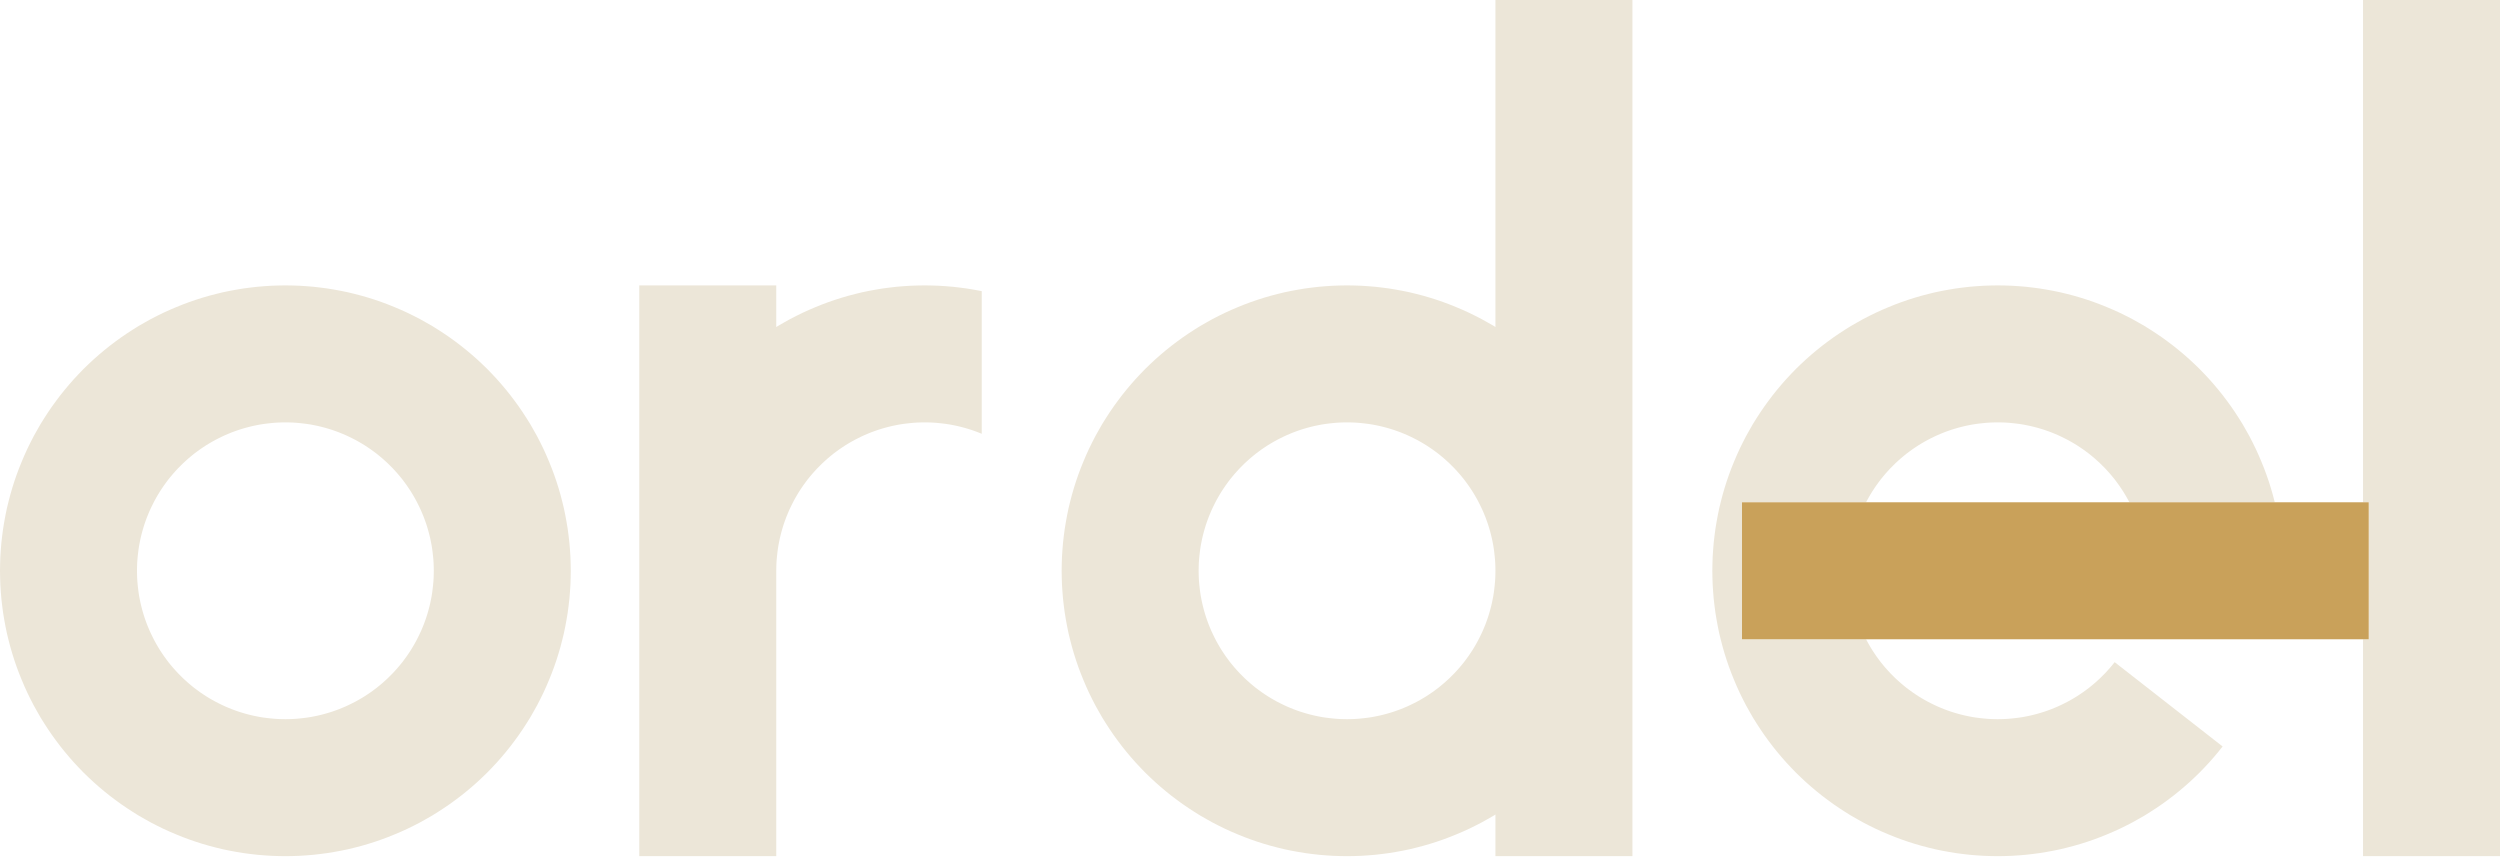
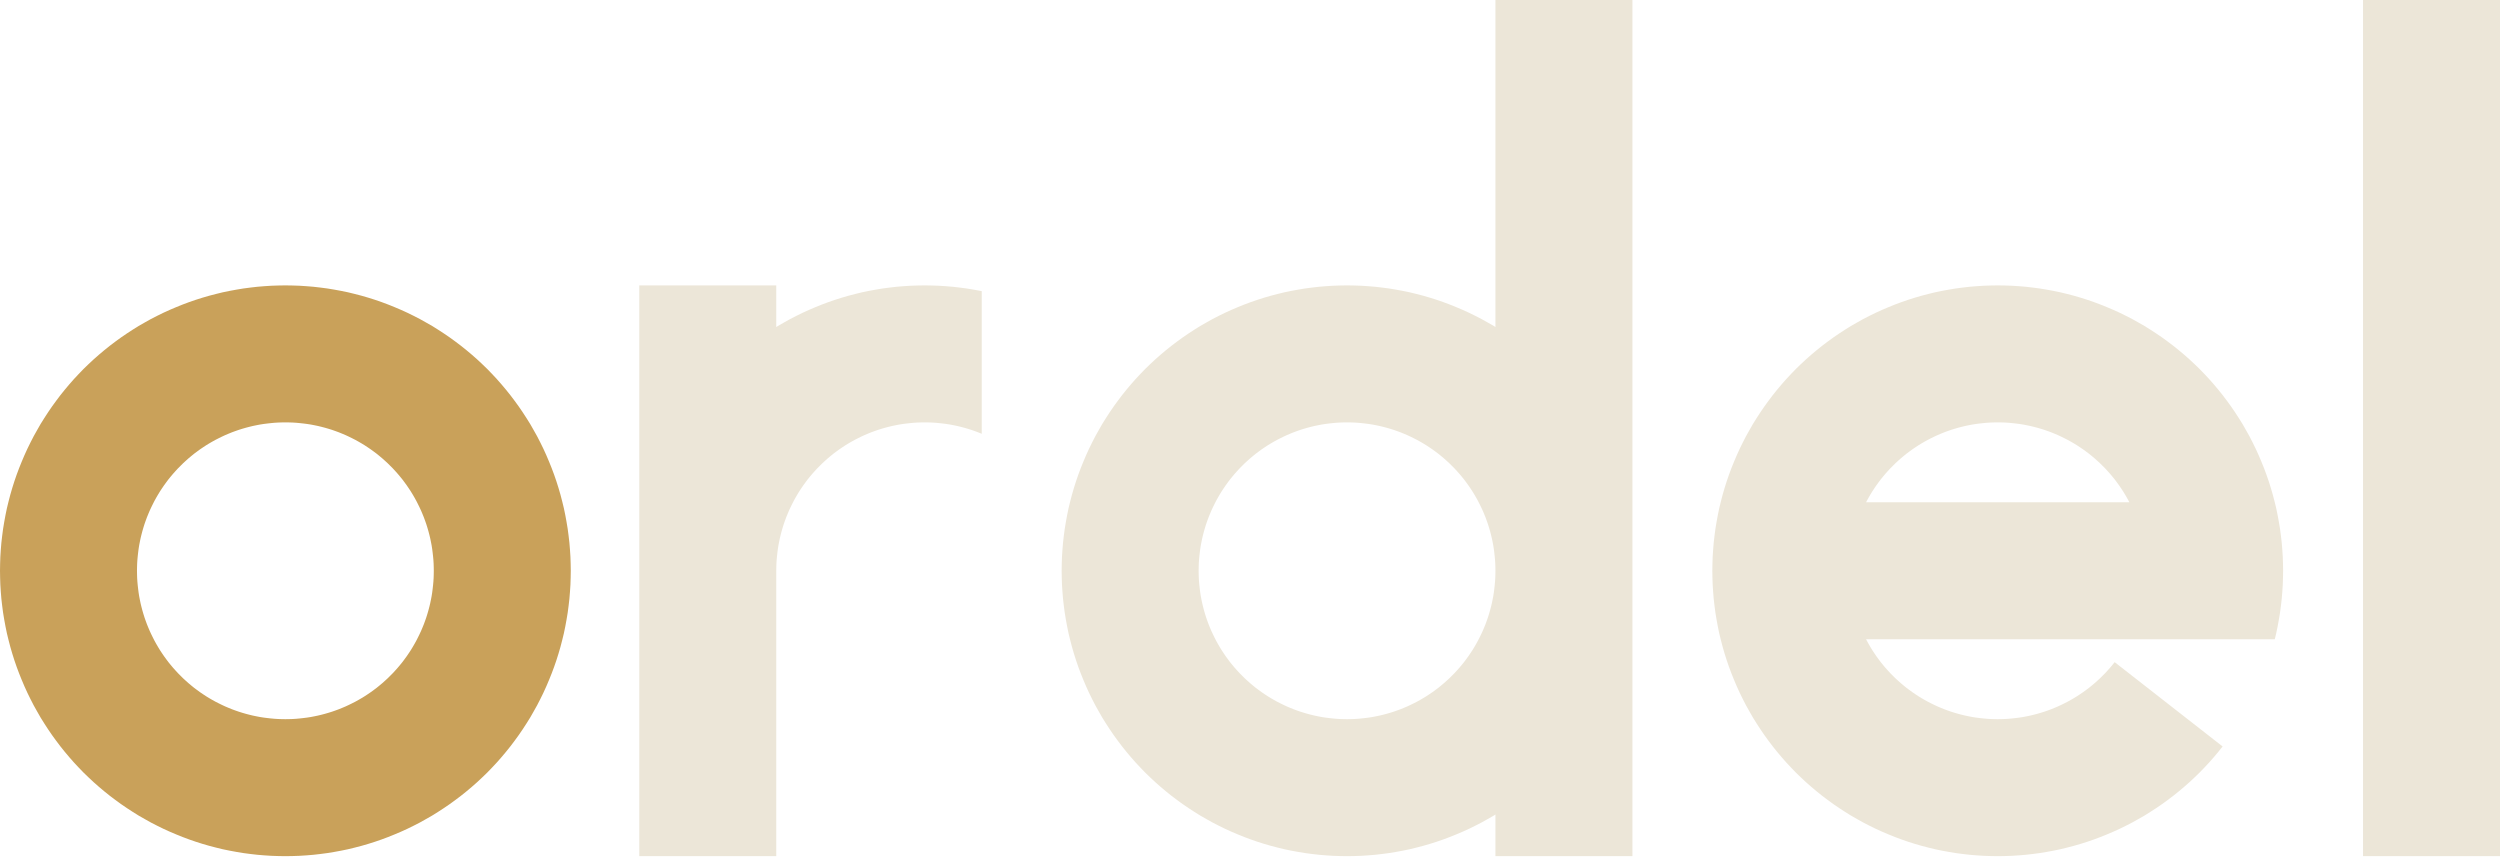
<svg xmlns="http://www.w3.org/2000/svg" viewBox="0 0 438 150">
-   <path fill-rule="evenodd" fill="#ECE6D8" d="M261.71 57.11 L260.64 56.50 L259.57 55.90 L258.48 55.34 L257.38 54.80 L256.26 54.29 L255.13 53.81 L253.99 53.35 L252.84 52.92 L251.68 52.52 L250.51 52.15 L249.34 51.81 L248.15 51.50 L246.96 51.21 L245.75 50.96 L244.55 50.74 L243.34 50.54 L242.12 50.38 L240.90 50.24 L239.68 50.14 L238.45 50.06 L237.23 50.02 L236.00 50.00 L234.77 50.02 L233.55 50.06 L232.32 50.14 L231.10 50.24 L229.88 50.38 L228.66 50.54 L227.45 50.74 L226.25 50.96 L225.04 51.21 L223.85 51.50 L222.66 51.81 L221.49 52.15 L220.32 52.52 L219.16 52.92 L218.01 53.35 L216.87 53.81 L215.74 54.29 L214.62 54.80 L213.52 55.34 L212.43 55.90 L211.36 56.50 L210.29 57.11 L209.25 57.76 L208.22 58.43 L207.21 59.12 L206.22 59.84 L205.24 60.58 L204.28 61.35 L203.34 62.14 L202.42 62.95 L201.52 63.79 L200.64 64.64 L199.79 65.52 L198.95 66.42 L198.14 67.34 L197.35 68.28 L196.58 69.24 L195.84 70.22 L195.12 71.21 L194.43 72.22 L193.76 73.25 L193.11 74.29 L192.50 75.36 L191.90 76.43 L191.34 77.52 L190.80 78.62 L190.29 79.74 L189.81 80.87 L189.35 82.01 L188.92 83.16 L188.52 84.32 L188.15 85.49 L187.81 86.66 L187.50 87.85 L187.21 89.04 L186.96 90.25 L186.74 91.45 L186.54 92.66 L186.38 93.88 L186.24 95.10 L186.14 96.32 L186.06 97.55 L186.02 98.77 L186.00 100.00 L186.02 101.23 L186.06 102.45 L186.14 103.68 L186.24 104.90 L186.38 106.12 L186.54 107.34 L186.74 108.55 L186.96 109.75 L187.21 110.96 L187.50 112.15 L187.81 113.34 L188.15 114.51 L188.52 115.68 L188.92 116.84 L189.35 117.99 L189.81 119.13 L190.29 120.26 L190.80 121.38 L191.34 122.48 L191.90 123.57 L192.50 124.64 L193.11 125.71 L193.76 126.75 L194.43 127.78 L195.12 128.79 L195.84 129.78 L196.58 130.76 L197.35 131.72 L198.14 132.66 L198.95 133.58 L199.79 134.48 L200.64 135.36 L201.52 136.21 L202.42 137.05 L203.34 137.86 L204.28 138.65 L205.24 139.42 L206.22 140.16 L207.21 140.88 L208.22 141.57 L209.25 142.24 L210.29 142.89 L211.36 143.50 L212.43 144.10 L213.52 144.66 L214.62 145.20 L215.74 145.71 L216.87 146.19 L218.01 146.65 L219.16 147.08 L220.32 147.48 L221.49 147.85 L222.66 148.19 L223.85 148.50 L225.04 148.79 L226.25 149.04 L227.45 149.26 L228.66 149.46 L229.88 149.62 L231.10 149.76 L232.32 149.86 L233.55 149.94 L234.77 149.98 L236.00 150.00 L237.23 149.98 L238.45 149.94 L239.68 149.86 L240.90 149.76 L242.12 149.62 L243.34 149.46 L244.55 149.26 L245.75 149.04 L246.96 148.79 L248.15 148.50 L249.34 148.19 L250.51 147.85 L251.68 147.48 L252.84 147.08 L253.99 146.65 L255.13 146.19 L256.26 145.71 L257.38 145.20 L258.48 144.66 L259.57 144.10 L260.64 143.50 L261.71 142.89 L262.00 142.70 L262.00 150.00 L286.00 150.00 L286.00 100.00 L286.00 0.00 L262.00 0.00 L262.00 57.30 Z M261.80 103.18 L261.72 103.81 L261.62 104.45 L261.50 105.07 L261.37 105.70 L261.22 106.32 L261.06 106.93 L260.88 107.55 L260.69 108.16 L260.48 108.76 L260.26 109.36 L260.02 109.95 L259.77 110.54 L259.50 111.12 L259.22 111.69 L258.93 112.26 L258.62 112.82 L258.30 113.37 L257.97 113.91 L257.62 114.44 L257.26 114.97 L256.88 115.49 L256.50 116.00 L256.10 116.49 L255.69 116.98 L255.26 117.46 L254.83 117.93 L254.38 118.38 L253.93 118.83 L253.46 119.26 L252.98 119.69 L252.49 120.10 L252.00 120.50 L251.49 120.88 L250.97 121.26 L250.44 121.62 L249.91 121.97 L249.37 122.30 L248.82 122.62 L248.26 122.93 L247.69 123.22 L247.12 123.50 L246.54 123.77 L245.95 124.02 L245.36 124.26 L244.76 124.48 L244.16 124.69 L243.55 124.88 L242.93 125.06 L242.32 125.22 L241.70 125.37 L241.07 125.50 L240.45 125.62 L239.81 125.72 L239.18 125.80 L238.55 125.87 L237.91 125.93 L237.28 125.97 L236.64 125.99 L236.00 126.00 L235.36 125.99 L234.72 125.97 L234.09 125.93 L233.45 125.87 L232.82 125.80 L232.19 125.72 L231.55 125.62 L230.93 125.50 L230.30 125.37 L229.68 125.22 L229.07 125.06 L228.45 124.88 L227.84 124.69 L227.24 124.48 L226.64 124.26 L226.05 124.02 L225.46 123.77 L224.88 123.50 L224.31 123.22 L223.74 122.93 L223.18 122.62 L222.63 122.30 L222.09 121.97 L221.56 121.62 L221.03 121.26 L220.51 120.88 L220.00 120.50 L219.51 120.10 L219.02 119.69 L218.54 119.26 L218.07 118.83 L217.62 118.38 L217.17 117.93 L216.74 117.46 L216.31 116.98 L215.90 116.49 L215.50 116.00 L215.12 115.49 L214.74 114.97 L214.38 114.44 L214.03 113.91 L213.70 113.37 L213.38 112.82 L213.07 112.26 L212.78 111.69 L212.50 111.12 L212.23 110.54 L211.98 109.95 L211.74 109.36 L211.52 108.76 L211.31 108.16 L211.12 107.55 L210.94 106.93 L210.78 106.32 L210.63 105.70 L210.50 105.07 L210.38 104.45 L210.28 103.81 L210.20 103.18 L210.13 102.55 L210.07 101.91 L210.03 101.28 L210.01 100.64 L210.00 100.00 L210.01 99.36 L210.03 98.72 L210.07 98.09 L210.13 97.45 L210.20 96.82 L210.28 96.19 L210.38 95.55 L210.50 94.93 L210.63 94.30 L210.78 93.68 L210.94 93.07 L211.12 92.45 L211.31 91.84 L211.52 91.24 L211.74 90.64 L211.98 90.05 L212.23 89.46 L212.50 88.88 L212.78 88.31 L213.07 87.74 L213.38 87.18 L213.70 86.63 L214.03 86.09 L214.38 85.56 L214.74 85.03 L215.12 84.51 L215.50 84.00 L215.90 83.51 L216.31 83.02 L216.74 82.54 L217.17 82.07 L217.62 81.62 L218.07 81.17 L218.54 80.74 L219.02 80.31 L219.51 79.90 L220.00 79.50 L220.51 79.12 L221.03 78.74 L221.56 78.38 L222.09 78.03 L222.63 77.70 L223.18 77.38 L223.74 77.07 L224.31 76.78 L224.88 76.50 L225.46 76.23 L226.05 75.98 L226.64 75.74 L227.24 75.52 L227.84 75.31 L228.45 75.12 L229.07 74.94 L229.68 74.78 L230.30 74.63 L230.93 74.50 L231.55 74.38 L232.19 74.28 L232.82 74.20 L233.45 74.13 L234.09 74.07 L234.72 74.03 L235.36 74.01 L236.00 74.00 L236.64 74.01 L237.28 74.03 L237.91 74.07 L238.55 74.13 L239.18 74.20 L239.81 74.28 L240.45 74.38 L241.07 74.50 L241.70 74.63 L242.32 74.78 L242.93 74.94 L243.55 75.12 L244.16 75.31 L244.76 75.52 L245.36 75.74 L245.95 75.98 L246.54 76.23 L247.12 76.50 L247.69 76.78 L248.26 77.07 L248.82 77.38 L249.37 77.70 L249.91 78.03 L250.44 78.38 L250.97 78.74 L251.49 79.12 L252.00 79.50 L252.49 79.90 L252.98 80.31 L253.46 80.74 L253.93 81.17 L254.38 81.62 L254.83 82.07 L255.26 82.54 L255.69 83.02 L256.10 83.51 L256.50 84.00 L256.88 84.51 L257.26 85.03 L257.62 85.56 L257.97 86.09 L258.30 86.63 L258.62 87.18 L258.93 87.74 L259.22 88.31 L259.50 88.88 L259.77 89.46 L260.02 90.05 L260.26 90.64 L260.48 91.24 L260.69 91.84 L260.88 92.45 L261.06 93.07 L261.22 93.68 L261.37 94.30 L261.50 94.93 L261.62 95.55 L261.72 96.19 L261.80 96.82 L261.87 97.45 L261.93 98.09 L261.97 98.72 L261.99 99.36 L262.00 100.00 L261.99 100.64 L261.97 101.28 L261.93 101.91 L261.87 102.55 Z M438.00 150.00 L438.00 0.00 L414.00 0.00 L414.00 88.00 L415.00 88.00 L415.00 112.00 L414.00 112.00 L414.00 150.00 Z M99.76 95.10 L99.62 93.88 L99.46 92.66 L99.26 91.45 L99.04 90.25 L98.79 89.04 L98.50 87.85 L98.19 86.66 L97.85 85.49 L97.48 84.32 L97.08 83.16 L96.65 82.01 L96.19 80.87 L95.71 79.74 L95.20 78.62 L94.66 77.52 L94.10 76.43 L93.50 75.36 L92.89 74.29 L92.24 73.25 L91.57 72.22 L90.88 71.21 L90.16 70.22 L89.42 69.24 L88.65 68.28 L87.86 67.34 L87.05 66.42 L86.21 65.52 L85.36 64.64 L84.48 63.79 L83.58 62.95 L82.66 62.14 L81.72 61.35 L80.76 60.58 L79.78 59.84 L78.79 59.12 L77.78 58.43 L76.75 57.76 L75.71 57.11 L74.64 56.50 L73.57 55.90 L72.48 55.34 L71.38 54.80 L70.26 54.29 L69.13 53.81 L67.99 53.35 L66.84 52.92 L65.68 52.52 L64.51 52.15 L63.34 51.81 L62.15 51.50 L60.96 51.21 L59.75 50.96 L58.55 50.74 L57.34 50.54 L56.12 50.38 L54.90 50.24 L53.68 50.14 L52.45 50.06 L51.23 50.02 L50.00 50.00 L48.77 50.02 L47.55 50.06 L46.32 50.14 L45.10 50.24 L43.88 50.38 L42.66 50.54 L41.45 50.74 L40.25 50.96 L39.04 51.21 L37.85 51.50 L36.66 51.81 L35.49 52.15 L34.32 52.52 L33.16 52.92 L32.01 53.35 L30.87 53.81 L29.74 54.29 L28.62 54.80 L27.52 55.34 L26.43 55.90 L25.36 56.50 L24.29 57.11 L23.25 57.76 L22.22 58.43 L21.21 59.12 L20.22 59.84 L19.24 60.58 L18.28 61.35 L17.34 62.14 L16.42 62.95 L15.52 63.79 L14.64 64.64 L13.79 65.52 L12.95 66.42 L12.14 67.34 L11.35 68.28 L10.58 69.24 L9.84 70.22 L9.12 71.21 L8.43 72.22 L7.76 73.25 L7.11 74.29 L6.50 75.36 L5.90 76.43 L5.34 77.52 L4.80 78.62 L4.29 79.74 L3.81 80.87 L3.35 82.01 L2.92 83.16 L2.52 84.32 L2.15 85.49 L1.81 86.66 L1.50 87.85 L1.21 89.04 L0.96 90.25 L0.74 91.45 L0.54 92.66 L0.38 93.88 L0.24 95.10 L0.14 96.32 L0.06 97.55 L0.02 98.77 L0.00 100.00 L0.02 101.23 L0.06 102.45 L0.14 103.68 L0.24 104.90 L0.38 106.12 L0.54 107.34 L0.74 108.55 L0.96 109.75 L1.21 110.96 L1.50 112.15 L1.81 113.34 L2.15 114.51 L2.52 115.68 L2.92 116.84 L3.35 117.99 L3.81 119.13 L4.29 120.26 L4.80 121.38 L5.34 122.48 L5.90 123.57 L6.50 124.64 L7.11 125.71 L7.76 126.75 L8.43 127.78 L9.12 128.79 L9.84 129.78 L10.58 130.76 L11.35 131.72 L12.14 132.66 L12.95 133.58 L13.79 134.48 L14.64 135.36 L15.52 136.21 L16.42 137.05 L17.34 137.86 L18.28 138.65 L19.24 139.42 L20.22 140.16 L21.21 140.88 L22.22 141.57 L23.25 142.24 L24.29 142.89 L25.36 143.50 L26.43 144.10 L27.52 144.66 L28.62 145.20 L29.74 145.71 L30.87 146.19 L32.01 146.65 L33.16 147.08 L34.32 147.48 L35.49 147.85 L36.66 148.19 L37.85 148.50 L39.04 148.79 L40.25 149.04 L41.45 149.26 L42.66 149.46 L43.88 149.62 L45.10 149.76 L46.32 149.86 L47.55 149.94 L48.77 149.98 L50.00 150.00 L51.23 149.98 L52.45 149.94 L53.68 149.86 L54.90 149.76 L56.12 149.62 L57.34 149.46 L58.55 149.26 L59.75 149.04 L60.96 148.79 L62.15 148.50 L63.34 148.19 L64.51 147.85 L65.68 147.48 L66.84 147.08 L67.99 146.65 L69.13 146.19 L70.26 145.71 L71.38 145.20 L72.48 144.66 L73.57 144.10 L74.64 143.50 L75.71 142.89 L76.75 142.24 L77.78 141.57 L78.79 140.88 L79.78 140.16 L80.76 139.42 L81.72 138.65 L82.66 137.86 L83.58 137.05 L84.48 136.21 L85.36 135.36 L86.21 134.48 L87.05 133.58 L87.86 132.66 L88.65 131.72 L89.42 130.76 L90.16 129.78 L90.88 128.79 L91.57 127.78 L92.24 126.75 L92.89 125.71 L93.50 124.64 L94.10 123.57 L94.66 122.48 L95.20 121.38 L95.71 120.26 L96.19 119.13 L96.65 117.99 L97.08 116.84 L97.48 115.68 L97.85 114.51 L98.19 113.34 L98.50 112.15 L98.79 110.96 L99.04 109.75 L99.26 108.55 L99.46 107.34 L99.62 106.12 L99.76 104.90 L99.86 103.68 L99.94 102.45 L99.98 101.23 L100.00 100.00 L99.98 98.77 L99.94 97.55 L99.86 96.32 Z M75.87 102.55 L75.80 103.18 L75.72 103.81 L75.62 104.45 L75.50 105.07 L75.37 105.70 L75.22 106.32 L75.06 106.93 L74.88 107.55 L74.69 108.16 L74.48 108.76 L74.26 109.36 L74.02 109.95 L73.77 110.54 L73.50 111.12 L73.22 111.69 L72.93 112.26 L72.62 112.82 L72.30 113.37 L71.97 113.91 L71.62 114.44 L71.26 114.97 L70.88 115.49 L70.50 116.00 L70.10 116.49 L69.69 116.98 L69.26 117.46 L68.83 117.93 L68.38 118.38 L67.93 118.83 L67.46 119.26 L66.98 119.69 L66.49 120.10 L66.00 120.50 L65.49 120.88 L64.97 121.26 L64.44 121.62 L63.91 121.97 L63.37 122.30 L62.82 122.62 L62.26 122.93 L61.69 123.22 L61.12 123.50 L60.54 123.77 L59.95 124.02 L59.36 124.26 L58.76 124.48 L58.16 124.69 L57.55 124.88 L56.93 125.06 L56.32 125.22 L55.70 125.37 L55.07 125.50 L54.45 125.62 L53.81 125.72 L53.18 125.80 L52.55 125.87 L51.91 125.93 L51.28 125.97 L50.64 125.99 L50.00 126.00 L49.36 125.99 L48.72 125.97 L48.09 125.93 L47.45 125.87 L46.82 125.80 L46.19 125.72 L45.55 125.62 L44.93 125.50 L44.30 125.37 L43.68 125.22 L43.07 125.06 L42.45 124.88 L41.84 124.69 L41.24 124.48 L40.64 124.26 L40.05 124.02 L39.46 123.77 L38.88 123.50 L38.31 123.22 L37.74 122.93 L37.18 122.62 L36.63 122.30 L36.09 121.97 L35.56 121.62 L35.03 121.26 L34.51 120.88 L34.00 120.50 L33.51 120.10 L33.02 119.69 L32.54 119.26 L32.07 118.83 L31.62 118.38 L31.17 117.93 L30.74 117.46 L30.31 116.98 L29.90 116.49 L29.50 116.00 L29.12 115.49 L28.74 114.97 L28.38 114.44 L28.03 113.91 L27.70 113.37 L27.38 112.82 L27.07 112.26 L26.78 111.69 L26.50 111.12 L26.23 110.54 L25.98 109.95 L25.74 109.36 L25.52 108.76 L25.31 108.16 L25.12 107.55 L24.94 106.93 L24.78 106.32 L24.63 105.70 L24.50 105.07 L24.38 104.45 L24.28 103.81 L24.20 103.18 L24.13 102.55 L24.07 101.91 L24.03 101.28 L24.01 100.64 L24.00 100.00 L24.01 99.36 L24.03 98.72 L24.07 98.09 L24.13 97.45 L24.20 96.82 L24.28 96.19 L24.38 95.55 L24.50 94.93 L24.63 94.30 L24.78 93.68 L24.94 93.07 L25.12 92.45 L25.31 91.84 L25.52 91.24 L25.74 90.64 L25.98 90.05 L26.23 89.46 L26.50 88.88 L26.78 88.31 L27.07 87.74 L27.38 87.18 L27.70 86.63 L28.03 86.09 L28.38 85.56 L28.74 85.03 L29.12 84.51 L29.50 84.00 L29.90 83.51 L30.31 83.02 L30.74 82.54 L31.17 82.07 L31.62 81.62 L32.07 81.17 L32.54 80.74 L33.02 80.31 L33.51 79.90 L34.00 79.50 L34.51 79.12 L35.03 78.74 L35.56 78.38 L36.09 78.03 L36.63 77.70 L37.18 77.38 L37.74 77.07 L38.31 76.78 L38.88 76.50 L39.46 76.23 L40.05 75.98 L40.64 75.74 L41.24 75.52 L41.84 75.31 L42.45 75.12 L43.07 74.94 L43.68 74.78 L44.30 74.63 L44.93 74.50 L45.55 74.38 L46.19 74.28 L46.82 74.20 L47.45 74.13 L48.09 74.07 L48.72 74.03 L49.36 74.01 L50.00 74.00 L50.64 74.01 L51.28 74.03 L51.91 74.07 L52.55 74.13 L53.18 74.20 L53.81 74.28 L54.45 74.38 L55.07 74.50 L55.70 74.63 L56.32 74.78 L56.93 74.94 L57.55 75.12 L58.16 75.31 L58.76 75.52 L59.36 75.74 L59.95 75.98 L60.54 76.23 L61.12 76.50 L61.69 76.78 L62.26 77.07 L62.82 77.38 L63.37 77.70 L63.91 78.03 L64.44 78.38 L64.97 78.74 L65.49 79.12 L66.00 79.50 L66.49 79.90 L66.98 80.31 L67.46 80.74 L67.93 81.17 L68.38 81.62 L68.83 82.07 L69.26 82.54 L69.69 83.02 L70.10 83.51 L70.50 84.00 L70.88 84.51 L71.26 85.03 L71.62 85.56 L71.97 86.09 L72.30 86.63 L72.62 87.18 L72.93 87.74 L73.22 88.31 L73.50 88.88 L73.77 89.46 L74.02 90.05 L74.26 90.64 L74.48 91.24 L74.69 91.84 L74.88 92.45 L75.06 93.07 L75.22 93.68 L75.37 94.30 L75.50 94.93 L75.62 95.55 L75.72 96.19 L75.80 96.82 L75.87 97.45 L75.93 98.09 L75.97 98.72 L75.99 99.36 L76.00 100.00 L75.99 100.64 L75.97 101.28 L75.93 101.91 Z M165.68 50.14 L164.45 50.06 L163.23 50.02 L162.00 50.00 L160.77 50.02 L159.55 50.06 L158.32 50.14 L157.10 50.24 L155.88 50.38 L154.66 50.54 L153.45 50.74 L152.25 50.96 L151.04 51.21 L149.85 51.50 L148.66 51.81 L147.49 52.15 L146.32 52.52 L145.16 52.92 L144.01 53.35 L142.87 53.81 L141.74 54.29 L140.62 54.80 L139.52 55.34 L138.43 55.90 L137.36 56.50 L136.29 57.11 L136.00 57.30 L136.00 50.00 L112.00 50.00 L112.00 100.00 L112.00 150.00 L136.00 150.00 L136.00 100.00 L136.01 99.36 L136.03 98.72 L136.07 98.09 L136.13 97.45 L136.20 96.82 L136.28 96.19 L136.38 95.55 L136.50 94.93 L136.63 94.30 L136.78 93.68 L136.94 93.07 L137.12 92.45 L137.31 91.84 L137.52 91.24 L137.74 90.64 L137.98 90.05 L138.23 89.46 L138.50 88.88 L138.78 88.31 L139.07 87.74 L139.38 87.18 L139.70 86.63 L140.03 86.09 L140.38 85.56 L140.74 85.03 L141.12 84.51 L141.50 84.00 L141.90 83.51 L142.31 83.02 L142.74 82.54 L143.17 82.07 L143.62 81.62 L144.07 81.17 L144.54 80.74 L145.02 80.31 L145.51 79.90 L146.00 79.50 L146.51 79.12 L147.03 78.74 L147.56 78.38 L148.09 78.03 L148.63 77.70 L149.18 77.38 L149.74 77.07 L150.31 76.78 L150.88 76.50 L151.46 76.23 L152.05 75.98 L152.64 75.74 L153.24 75.52 L153.84 75.31 L154.45 75.12 L155.07 74.94 L155.68 74.78 L156.30 74.63 L156.93 74.50 L157.55 74.38 L158.19 74.28 L158.82 74.20 L159.45 74.13 L160.09 74.07 L160.72 74.03 L161.36 74.01 L162.00 74.00 L162.64 74.01 L163.28 74.03 L163.91 74.07 L164.55 74.13 L165.18 74.20 L165.81 74.28 L166.45 74.38 L167.07 74.50 L167.70 74.63 L168.32 74.78 L168.93 74.94 L169.55 75.12 L170.16 75.31 L170.76 75.52 L171.36 75.74 L171.95 75.98 L172.00 76.00 L172.00 51.01 L171.75 50.96 L170.55 50.74 L169.34 50.54 L168.12 50.38 L166.90 50.24 Z M398.50 87.85 L398.19 86.66 L397.85 85.49 L397.48 84.32 L397.08 83.16 L396.65 82.01 L396.19 80.87 L395.71 79.74 L395.20 78.62 L394.66 77.52 L394.10 76.43 L393.50 75.36 L392.89 74.29 L392.24 73.25 L391.57 72.22 L390.88 71.21 L390.16 70.22 L389.42 69.24 L388.65 68.28 L387.86 67.34 L387.05 66.42 L386.21 65.52 L385.36 64.64 L384.48 63.79 L383.58 62.95 L382.66 62.14 L381.72 61.35 L380.76 60.58 L379.78 59.84 L378.79 59.12 L377.78 58.43 L376.75 57.76 L375.71 57.11 L374.64 56.50 L373.57 55.90 L372.48 55.34 L371.38 54.80 L370.26 54.29 L369.13 53.81 L367.99 53.35 L366.84 52.92 L365.68 52.52 L364.51 52.15 L363.34 51.81 L362.15 51.50 L360.96 51.21 L359.75 50.96 L358.55 50.74 L357.34 50.54 L356.12 50.38 L354.90 50.24 L353.68 50.14 L352.45 50.06 L351.23 50.02 L350.00 50.00 L348.77 50.02 L347.55 50.06 L346.32 50.14 L345.10 50.24 L343.88 50.38 L342.66 50.54 L341.45 50.74 L340.25 50.96 L339.04 51.21 L337.85 51.50 L336.66 51.81 L335.49 52.15 L334.32 52.52 L333.16 52.92 L332.01 53.35 L330.87 53.81 L329.74 54.29 L328.62 54.80 L327.52 55.34 L326.43 55.90 L325.36 56.50 L324.29 57.11 L323.25 57.76 L322.22 58.43 L321.21 59.12 L320.22 59.84 L319.24 60.58 L318.28 61.35 L317.34 62.14 L316.42 62.95 L315.52 63.79 L314.64 64.64 L313.79 65.52 L312.95 66.42 L312.14 67.34 L311.35 68.28 L310.58 69.24 L309.84 70.22 L309.12 71.21 L308.43 72.22 L307.76 73.25 L307.11 74.29 L306.50 75.36 L305.90 76.43 L305.34 77.52 L304.80 78.62 L304.29 79.74 L303.81 80.87 L303.35 82.01 L302.92 83.16 L302.52 84.32 L302.15 85.49 L301.81 86.66 L301.50 87.85 L301.21 89.04 L300.96 90.25 L300.74 91.45 L300.54 92.66 L300.38 93.88 L300.24 95.10 L300.14 96.32 L300.06 97.55 L300.02 98.77 L300.00 100.00 L300.02 101.23 L300.06 102.45 L300.14 103.68 L300.24 104.90 L300.38 106.12 L300.54 107.34 L300.74 108.55 L300.96 109.75 L301.21 110.96 L301.50 112.15 L301.81 113.34 L302.15 114.51 L302.52 115.68 L302.92 116.84 L303.35 117.99 L303.81 119.13 L304.29 120.26 L304.80 121.38 L305.34 122.48 L305.90 123.57 L306.50 124.64 L307.11 125.71 L307.76 126.75 L308.43 127.78 L309.12 128.79 L309.84 129.78 L310.58 130.76 L311.35 131.72 L312.14 132.66 L312.95 133.58 L313.79 134.48 L314.64 135.36 L315.52 136.21 L316.42 137.05 L317.34 137.86 L318.28 138.65 L319.24 139.42 L320.22 140.16 L321.21 140.88 L322.22 141.57 L323.25 142.24 L324.29 142.89 L325.36 143.50 L326.43 144.10 L327.52 144.66 L328.62 145.20 L329.74 145.71 L330.87 146.19 L332.01 146.65 L333.16 147.08 L334.32 147.48 L335.49 147.85 L336.66 148.19 L337.85 148.50 L339.04 148.79 L340.25 149.04 L341.45 149.26 L342.66 149.46 L343.88 149.62 L345.10 149.76 L346.32 149.86 L347.55 149.94 L348.77 149.98 L350.00 150.00 L351.23 149.98 L352.45 149.94 L353.68 149.86 L354.90 149.76 L356.12 149.62 L357.34 149.46 L358.55 149.26 L359.75 149.04 L360.96 148.79 L362.15 148.50 L363.34 148.19 L364.51 147.85 L365.68 147.48 L366.84 147.08 L367.99 146.65 L369.13 146.19 L370.26 145.71 L371.38 145.20 L372.48 144.66 L373.57 144.10 L374.64 143.50 L375.71 142.89 L376.75 142.24 L377.78 141.57 L378.79 140.88 L379.78 140.16 L380.76 139.42 L381.72 138.65 L382.66 137.86 L383.58 137.05 L384.48 136.21 L385.36 135.36 L386.21 134.48 L387.05 133.58 L387.86 132.66 L388.65 131.72 L389.40 130.78 L370.49 116.01 L370.10 116.49 L369.69 116.98 L369.26 117.46 L368.83 117.93 L368.38 118.38 L367.93 118.83 L367.46 119.26 L366.98 119.69 L366.49 120.10 L366.00 120.50 L365.49 120.88 L364.97 121.26 L364.44 121.62 L363.91 121.97 L363.37 122.30 L362.82 122.62 L362.26 122.93 L361.69 123.22 L361.12 123.50 L360.54 123.77 L359.95 124.02 L359.36 124.26 L358.76 124.48 L358.16 124.69 L357.55 124.88 L356.93 125.06 L356.32 125.22 L355.70 125.37 L355.07 125.50 L354.45 125.62 L353.81 125.72 L353.18 125.80 L352.55 125.87 L351.91 125.93 L351.28 125.97 L350.64 125.99 L350.00 126.00 L349.36 125.99 L348.72 125.97 L348.09 125.93 L347.45 125.87 L346.82 125.80 L346.19 125.72 L345.55 125.62 L344.93 125.50 L344.30 125.37 L343.68 125.22 L343.07 125.06 L342.45 124.88 L341.84 124.69 L341.24 124.48 L340.64 124.26 L340.05 124.02 L339.46 123.77 L338.88 123.50 L338.31 123.22 L337.74 122.93 L337.18 122.62 L336.63 122.30 L336.09 121.97 L335.56 121.62 L335.03 121.26 L334.51 120.88 L334.00 120.50 L333.51 120.10 L333.02 119.69 L332.54 119.26 L332.07 118.83 L331.62 118.38 L331.17 117.93 L330.74 117.46 L330.31 116.98 L329.90 116.49 L329.50 116.00 L329.12 115.49 L328.74 114.97 L328.38 114.44 L328.03 113.91 L327.70 113.37 L327.38 112.82 L327.07 112.26 L326.94 112.00 L305.20 112.00 L305.20 88.00 L326.94 88.00 L327.07 87.74 L327.38 87.18 L327.70 86.63 L328.03 86.09 L328.38 85.56 L328.74 85.03 L329.12 84.51 L329.50 84.00 L329.90 83.51 L330.31 83.02 L330.74 82.54 L331.17 82.07 L331.62 81.62 L332.07 81.17 L332.54 80.74 L333.02 80.31 L333.51 79.90 L334.00 79.50 L334.51 79.12 L335.03 78.74 L335.56 78.38 L336.09 78.03 L336.63 77.70 L337.18 77.38 L337.74 77.07 L338.31 76.78 L338.88 76.50 L339.46 76.23 L340.05 75.98 L340.64 75.74 L341.24 75.52 L341.84 75.31 L342.45 75.12 L343.07 74.94 L343.68 74.78 L344.30 74.63 L344.93 74.50 L345.55 74.38 L346.19 74.28 L346.82 74.20 L347.45 74.13 L348.09 74.07 L348.72 74.03 L349.36 74.01 L350.00 74.00 L350.64 74.01 L351.28 74.03 L351.91 74.07 L352.55 74.13 L353.18 74.20 L353.81 74.28 L354.45 74.38 L355.07 74.50 L355.70 74.63 L356.32 74.78 L356.93 74.94 L357.55 75.12 L358.16 75.31 L358.76 75.52 L359.36 75.74 L359.95 75.98 L360.54 76.23 L361.12 76.50 L361.69 76.78 L362.26 77.07 L362.82 77.38 L363.37 77.70 L363.91 78.03 L364.44 78.38 L364.97 78.74 L365.49 79.12 L366.00 79.50 L366.49 79.90 L366.98 80.31 L367.46 80.74 L367.93 81.17 L368.38 81.62 L368.83 82.07 L369.26 82.54 L369.69 83.02 L370.10 83.51 L370.50 84.00 L370.88 84.51 L371.26 85.03 L371.62 85.56 L371.97 86.09 L372.30 86.63 L372.62 87.18 L372.93 87.74 L373.06 88.00 L398.54 88.00 Z" />
-   <path fill-rule="evenodd" fill="#C9A15A" d="M415.00 88.00 L415.00 112.00 L305.20 112.00 L305.20 88.00 Z" />
+   <path fill-rule="evenodd" fill="#ECE6D8" d="M262.00 57.30 L261.71 57.11 L260.64 56.50 L259.57 55.90 L258.48 55.34 L257.38 54.80 L256.26 54.29 L255.13 53.81 L253.99 53.35 L252.84 52.92 L251.68 52.52 L250.51 52.15 L249.34 51.81 L248.15 51.50 L246.96 51.21 L245.75 50.96 L244.55 50.74 L243.34 50.54 L242.12 50.38 L240.90 50.24 L239.68 50.14 L238.45 50.06 L237.23 50.02 L236.00 50.00 L234.77 50.02 L233.55 50.06 L232.32 50.14 L231.10 50.24 L229.88 50.38 L228.66 50.54 L227.45 50.74 L226.25 50.96 L225.04 51.21 L223.85 51.50 L222.66 51.81 L221.49 52.15 L220.32 52.52 L219.16 52.92 L218.01 53.35 L216.87 53.81 L215.74 54.29 L214.62 54.80 L213.52 55.34 L212.43 55.90 L211.36 56.50 L210.29 57.11 L209.25 57.76 L208.22 58.43 L207.21 59.12 L206.22 59.84 L205.24 60.58 L204.28 61.35 L203.34 62.14 L202.42 62.95 L201.52 63.79 L200.64 64.64 L199.79 65.52 L198.95 66.42 L198.14 67.34 L197.35 68.28 L196.58 69.24 L195.84 70.22 L195.12 71.21 L194.43 72.22 L193.76 73.25 L193.11 74.29 L192.50 75.36 L191.90 76.43 L191.34 77.52 L190.80 78.62 L190.29 79.74 L189.81 80.87 L189.35 82.01 L188.92 83.16 L188.52 84.32 L188.15 85.49 L187.81 86.66 L187.50 87.85 L187.21 89.04 L186.96 90.25 L186.74 91.45 L186.54 92.66 L186.38 93.88 L186.24 95.10 L186.14 96.32 L186.06 97.55 L186.02 98.77 L186.00 100.00 L186.02 101.23 L186.06 102.45 L186.14 103.68 L186.24 104.90 L186.38 106.12 L186.54 107.34 L186.74 108.55 L186.96 109.75 L187.21 110.96 L187.50 112.15 L187.81 113.34 L188.15 114.51 L188.52 115.68 L188.92 116.84 L189.35 117.99 L189.81 119.13 L190.29 120.26 L190.80 121.38 L191.34 122.48 L191.90 123.57 L192.50 124.64 L193.11 125.71 L193.76 126.75 L194.43 127.78 L195.12 128.79 L195.84 129.78 L196.58 130.76 L197.35 131.72 L198.14 132.66 L198.95 133.58 L199.79 134.48 L200.64 135.36 L201.52 136.21 L202.42 137.05 L203.34 137.86 L204.28 138.65 L205.24 139.42 L206.22 140.16 L207.21 140.88 L208.22 141.57 L209.25 142.24 L210.29 142.89 L211.36 143.50 L212.43 144.10 L213.52 144.66 L214.62 145.20 L215.74 145.71 L216.87 146.19 L218.01 146.65 L219.16 147.08 L220.32 147.48 L221.49 147.85 L222.66 148.19 L223.85 148.50 L225.04 148.79 L226.25 149.04 L227.45 149.26 L228.66 149.46 L229.88 149.62 L231.10 149.76 L232.32 149.86 L233.55 149.94 L234.77 149.98 L236.00 150.00 L237.23 149.98 L238.45 149.94 L239.68 149.86 L240.90 149.76 L242.12 149.62 L243.34 149.46 L244.55 149.26 L245.75 149.04 L246.96 148.79 L248.15 148.50 L249.34 148.19 L250.51 147.85 L251.68 147.48 L252.84 147.08 L253.99 146.65 L255.13 146.19 L256.26 145.71 L257.38 145.20 L258.48 144.66 L259.57 144.10 L260.64 143.50 L261.71 142.89 L262.00 142.70 L262.00 150.00 L286.00 150.00 L286.00 100.00 L286.00 0.00 L262.00 0.00 Z M261.87 102.55 L261.80 103.18 L261.72 103.81 L261.62 104.45 L261.50 105.07 L261.37 105.70 L261.22 106.32 L261.06 106.93 L260.88 107.55 L260.69 108.16 L260.48 108.76 L260.26 109.36 L260.02 109.95 L259.77 110.54 L259.50 111.12 L259.22 111.69 L258.93 112.26 L258.62 112.82 L258.30 113.37 L257.97 113.91 L257.62 114.44 L257.26 114.97 L256.88 115.49 L256.50 116.00 L256.10 116.49 L255.69 116.98 L255.26 117.46 L254.83 117.93 L254.38 118.38 L253.93 118.83 L253.46 119.26 L252.98 119.69 L252.49 120.10 L252.00 120.50 L251.49 120.88 L250.97 121.26 L250.44 121.62 L249.91 121.97 L249.37 122.30 L248.82 122.62 L248.26 122.93 L247.69 123.22 L247.12 123.50 L246.54 123.77 L245.95 124.02 L245.36 124.26 L244.76 124.48 L244.16 124.69 L243.55 124.88 L242.93 125.06 L242.32 125.22 L241.70 125.37 L241.07 125.50 L240.45 125.62 L239.81 125.72 L239.18 125.80 L238.55 125.87 L237.91 125.93 L237.28 125.97 L236.64 125.99 L236.00 126.00 L235.36 125.99 L234.72 125.97 L234.09 125.93 L233.45 125.87 L232.82 125.80 L232.19 125.72 L231.55 125.62 L230.93 125.50 L230.30 125.37 L229.68 125.22 L229.07 125.06 L228.45 124.88 L227.84 124.69 L227.24 124.48 L226.64 124.26 L226.05 124.02 L225.46 123.77 L224.88 123.50 L224.31 123.22 L223.74 122.93 L223.18 122.62 L222.63 122.30 L222.09 121.97 L221.56 121.62 L221.03 121.26 L220.51 120.88 L220.00 120.50 L219.51 120.10 L219.02 119.69 L218.54 119.26 L218.07 118.83 L217.62 118.38 L217.17 117.93 L216.74 117.46 L216.31 116.98 L215.90 116.49 L215.50 116.00 L215.12 115.49 L214.74 114.97 L214.38 114.44 L214.03 113.91 L213.70 113.37 L213.38 112.82 L213.07 112.26 L212.78 111.69 L212.50 111.12 L212.23 110.54 L211.98 109.95 L211.74 109.36 L211.52 108.76 L211.31 108.16 L211.12 107.55 L210.94 106.93 L210.78 106.32 L210.63 105.70 L210.50 105.07 L210.38 104.45 L210.28 103.81 L210.20 103.18 L210.13 102.55 L210.07 101.91 L210.03 101.28 L210.01 100.64 L210.00 100.00 L210.01 99.36 L210.03 98.72 L210.07 98.09 L210.13 97.45 L210.20 96.82 L210.28 96.19 L210.38 95.55 L210.50 94.93 L210.63 94.30 L210.78 93.68 L210.94 93.07 L211.12 92.45 L211.31 91.84 L211.52 91.24 L211.74 90.64 L211.98 90.05 L212.23 89.46 L212.50 88.88 L212.78 88.31 L213.07 87.74 L213.38 87.18 L213.70 86.63 L214.03 86.09 L214.38 85.56 L214.74 85.03 L215.12 84.51 L215.50 84.00 L215.90 83.51 L216.31 83.02 L216.74 82.54 L217.17 82.07 L217.62 81.62 L218.07 81.17 L218.54 80.74 L219.02 80.31 L219.51 79.90 L220.00 79.50 L220.51 79.12 L221.03 78.74 L221.56 78.38 L222.09 78.03 L222.63 77.70 L223.18 77.38 L223.74 77.07 L224.31 76.78 L224.88 76.50 L225.46 76.23 L226.05 75.98 L226.64 75.74 L227.24 75.52 L227.84 75.31 L228.45 75.12 L229.07 74.94 L229.68 74.78 L230.30 74.63 L230.93 74.50 L231.55 74.38 L232.19 74.28 L232.82 74.20 L233.45 74.13 L234.09 74.07 L234.72 74.03 L235.36 74.01 L236.00 74.00 L236.64 74.01 L237.28 74.03 L237.91 74.07 L238.55 74.13 L239.18 74.20 L239.81 74.28 L240.45 74.38 L241.07 74.50 L241.70 74.63 L242.32 74.78 L242.93 74.94 L243.55 75.12 L244.16 75.31 L244.76 75.52 L245.36 75.74 L245.95 75.98 L246.54 76.23 L247.12 76.50 L247.69 76.78 L248.26 77.07 L248.82 77.38 L249.37 77.70 L249.91 78.03 L250.44 78.38 L250.97 78.74 L251.49 79.12 L252.00 79.50 L252.49 79.90 L252.98 80.31 L253.46 80.74 L253.93 81.17 L254.38 81.62 L254.83 82.07 L255.26 82.54 L255.69 83.02 L256.10 83.51 L256.50 84.00 L256.88 84.51 L257.26 85.03 L257.62 85.56 L257.97 86.09 L258.30 86.63 L258.62 87.18 L258.93 87.74 L259.22 88.31 L259.50 88.88 L259.77 89.46 L260.02 90.05 L260.26 90.64 L260.48 91.24 L260.69 91.84 L260.88 92.45 L261.06 93.07 L261.22 93.68 L261.37 94.30 L261.50 94.93 L261.62 95.55 L261.72 96.19 L261.80 96.82 L261.87 97.45 L261.93 98.09 L261.97 98.72 L261.99 99.36 L262.00 100.00 L261.99 100.64 L261.97 101.28 L261.93 101.91 Z M414.00 150.00 L438.00 150.00 L438.00 0.00 L414.00 0.00 Z M168.12 50.38 L166.90 50.24 L165.68 50.14 L164.45 50.06 L163.23 50.02 L162.00 50.00 L160.77 50.02 L159.55 50.06 L158.32 50.14 L157.10 50.24 L155.88 50.38 L154.66 50.54 L153.45 50.74 L152.25 50.96 L151.04 51.21 L149.85 51.50 L148.66 51.81 L147.49 52.15 L146.32 52.52 L145.16 52.92 L144.01 53.35 L142.87 53.81 L141.74 54.29 L140.62 54.80 L139.52 55.34 L138.43 55.90 L137.36 56.50 L136.29 57.11 L136.00 57.30 L136.00 50.00 L112.00 50.00 L112.00 100.00 L112.00 150.00 L136.00 150.00 L136.00 100.00 L136.01 99.36 L136.03 98.72 L136.07 98.09 L136.13 97.45 L136.20 96.82 L136.28 96.19 L136.38 95.55 L136.50 94.93 L136.63 94.30 L136.78 93.68 L136.94 93.07 L137.12 92.45 L137.31 91.84 L137.52 91.24 L137.74 90.64 L137.98 90.05 L138.23 89.46 L138.50 88.88 L138.78 88.31 L139.07 87.74 L139.38 87.18 L139.70 86.63 L140.03 86.09 L140.38 85.56 L140.74 85.03 L141.12 84.51 L141.50 84.00 L141.90 83.51 L142.31 83.02 L142.74 82.54 L143.17 82.07 L143.62 81.62 L144.07 81.17 L144.54 80.74 L145.02 80.31 L145.51 79.90 L146.00 79.50 L146.51 79.12 L147.03 78.74 L147.56 78.38 L148.09 78.03 L148.63 77.70 L149.18 77.38 L149.74 77.07 L150.31 76.78 L150.88 76.50 L151.46 76.23 L152.05 75.98 L152.64 75.74 L153.24 75.52 L153.84 75.31 L154.45 75.12 L155.07 74.94 L155.68 74.78 L156.30 74.63 L156.93 74.50 L157.55 74.38 L158.19 74.28 L158.82 74.20 L159.45 74.13 L160.09 74.07 L160.72 74.03 L161.36 74.01 L162.00 74.00 L162.64 74.01 L163.28 74.03 L163.91 74.07 L164.55 74.13 L165.18 74.20 L165.81 74.28 L166.45 74.38 L167.07 74.50 L167.70 74.63 L168.32 74.78 L168.93 74.94 L169.55 75.12 L170.16 75.31 L170.76 75.52 L171.36 75.74 L171.95 75.98 L172.00 76.00 L172.00 51.01 L171.75 50.96 L170.55 50.74 L169.34 50.54 Z M399.62 93.88 L399.46 92.66 L399.26 91.45 L399.04 90.25 L398.79 89.04 L398.54 88.00 L398.50 87.85 L398.19 86.66 L397.85 85.49 L397.48 84.32 L397.08 83.16 L396.65 82.01 L396.19 80.87 L395.71 79.74 L395.20 78.62 L394.66 77.52 L394.10 76.43 L393.50 75.36 L392.89 74.29 L392.24 73.25 L391.57 72.22 L390.88 71.21 L390.16 70.22 L389.42 69.24 L388.65 68.28 L387.86 67.34 L387.05 66.42 L386.21 65.52 L385.36 64.64 L384.48 63.79 L383.58 62.95 L382.66 62.14 L381.72 61.35 L380.76 60.58 L379.78 59.84 L378.79 59.12 L377.78 58.43 L376.75 57.76 L375.71 57.11 L374.64 56.50 L373.57 55.90 L372.48 55.34 L371.38 54.80 L370.26 54.29 L369.13 53.81 L367.99 53.35 L366.84 52.92 L365.68 52.52 L364.51 52.15 L363.34 51.81 L362.15 51.50 L360.96 51.21 L359.75 50.96 L358.55 50.74 L357.34 50.54 L356.12 50.38 L354.90 50.24 L353.68 50.14 L352.45 50.06 L351.23 50.02 L350.00 50.00 L348.77 50.02 L347.55 50.06 L346.32 50.14 L345.10 50.24 L343.88 50.38 L342.66 50.54 L341.45 50.74 L340.25 50.96 L339.04 51.21 L337.85 51.50 L336.66 51.81 L335.49 52.15 L334.32 52.52 L333.16 52.92 L332.01 53.35 L330.87 53.81 L329.74 54.29 L328.62 54.80 L327.52 55.34 L326.43 55.90 L325.36 56.50 L324.29 57.11 L323.25 57.76 L322.22 58.43 L321.21 59.12 L320.22 59.84 L319.24 60.58 L318.28 61.35 L317.34 62.14 L316.42 62.95 L315.52 63.79 L314.64 64.64 L313.79 65.52 L312.95 66.42 L312.14 67.34 L311.35 68.28 L310.58 69.24 L309.84 70.22 L309.12 71.21 L308.43 72.22 L307.76 73.25 L307.11 74.29 L306.50 75.36 L305.90 76.43 L305.34 77.52 L304.80 78.62 L304.29 79.74 L303.81 80.87 L303.35 82.01 L302.92 83.16 L302.52 84.32 L302.15 85.49 L301.81 86.66 L301.50 87.85 L301.21 89.04 L300.96 90.25 L300.74 91.45 L300.54 92.66 L300.38 93.88 L300.24 95.10 L300.14 96.32 L300.06 97.55 L300.02 98.77 L300.00 100.00 L300.02 101.23 L300.06 102.45 L300.14 103.68 L300.24 104.90 L300.38 106.12 L300.54 107.34 L300.74 108.55 L300.96 109.75 L301.21 110.96 L301.50 112.15 L301.81 113.34 L302.15 114.51 L302.52 115.68 L302.92 116.84 L303.35 117.99 L303.81 119.13 L304.29 120.26 L304.80 121.38 L305.34 122.48 L305.90 123.57 L306.50 124.64 L307.11 125.71 L307.76 126.75 L308.43 127.78 L309.12 128.79 L309.84 129.78 L310.58 130.76 L311.35 131.72 L312.14 132.66 L312.95 133.58 L313.79 134.48 L314.64 135.36 L315.52 136.21 L316.42 137.05 L317.34 137.86 L318.28 138.65 L319.24 139.42 L320.22 140.16 L321.21 140.88 L322.22 141.57 L323.25 142.24 L324.29 142.89 L325.36 143.50 L326.43 144.10 L327.52 144.66 L328.62 145.20 L329.74 145.71 L330.87 146.19 L332.01 146.65 L333.16 147.08 L334.32 147.48 L335.49 147.85 L336.66 148.19 L337.85 148.50 L339.04 148.79 L340.25 149.04 L341.45 149.26 L342.66 149.46 L343.88 149.62 L345.10 149.76 L346.32 149.86 L347.55 149.94 L348.77 149.98 L350.00 150.00 L351.23 149.98 L352.45 149.94 L353.68 149.86 L354.90 149.76 L356.12 149.62 L357.34 149.46 L358.55 149.26 L359.75 149.04 L360.96 148.79 L362.15 148.50 L363.34 148.19 L364.51 147.85 L365.68 147.48 L366.84 147.08 L367.99 146.65 L369.13 146.19 L370.26 145.71 L371.38 145.20 L372.48 144.66 L373.57 144.10 L374.64 143.50 L375.71 142.89 L376.75 142.24 L377.78 141.57 L378.79 140.88 L379.78 140.16 L380.76 139.42 L381.72 138.65 L382.66 137.86 L383.58 137.05 L384.48 136.21 L385.36 135.36 L386.21 134.48 L387.05 133.58 L387.86 132.66 L388.65 131.72 L389.40 130.78 L370.49 116.01 L370.10 116.49 L369.69 116.98 L369.26 117.46 L368.83 117.93 L368.38 118.38 L367.93 118.83 L367.46 119.26 L366.98 119.69 L366.49 120.10 L366.00 120.50 L365.49 120.88 L364.97 121.26 L364.44 121.62 L363.91 121.97 L363.37 122.30 L362.82 122.62 L362.26 122.93 L361.69 123.22 L361.12 123.50 L360.54 123.77 L359.95 124.02 L359.36 124.26 L358.76 124.48 L358.16 124.69 L357.55 124.88 L356.93 125.06 L356.32 125.22 L355.70 125.37 L355.07 125.50 L354.45 125.62 L353.81 125.72 L353.18 125.80 L352.55 125.87 L351.91 125.93 L351.28 125.97 L350.64 125.99 L350.00 126.00 L349.36 125.99 L348.72 125.97 L348.09 125.93 L347.45 125.87 L346.82 125.80 L346.19 125.72 L345.55 125.62 L344.93 125.50 L344.30 125.37 L343.68 125.22 L343.07 125.06 L342.45 124.88 L341.84 124.69 L341.24 124.48 L340.64 124.26 L340.05 124.02 L339.46 123.77 L338.88 123.50 L338.31 123.22 L337.74 122.93 L337.18 122.62 L336.63 122.30 L336.09 121.97 L335.56 121.62 L335.03 121.26 L334.51 120.88 L334.00 120.50 L333.51 120.10 L333.02 119.69 L332.54 119.26 L332.07 118.83 L331.62 118.38 L331.17 117.93 L330.74 117.46 L330.31 116.98 L329.90 116.49 L329.50 116.00 L329.12 115.49 L328.74 114.97 L328.38 114.44 L328.03 113.91 L327.70 113.37 L327.38 112.82 L327.07 112.26 L326.94 112.00 L398.54 112.00 L398.79 110.96 L399.04 109.75 L399.26 108.55 L399.46 107.34 L399.62 106.12 L399.76 104.90 L399.86 103.68 L399.94 102.45 L399.98 101.23 L400.00 100.00 L399.98 98.77 L399.94 97.55 L399.86 96.32 L399.76 95.10 Z M327.70 86.63 L328.03 86.09 L328.38 85.56 L328.74 85.03 L329.12 84.51 L329.50 84.00 L329.90 83.51 L330.31 83.02 L330.74 82.54 L331.17 82.07 L331.62 81.62 L332.07 81.17 L332.54 80.74 L333.02 80.31 L333.51 79.90 L334.00 79.50 L334.51 79.12 L335.03 78.74 L335.56 78.38 L336.09 78.03 L336.63 77.70 L337.18 77.38 L337.74 77.07 L338.31 76.78 L338.88 76.50 L339.46 76.23 L340.05 75.98 L340.64 75.74 L341.24 75.52 L341.84 75.31 L342.45 75.12 L343.07 74.94 L343.68 74.78 L344.30 74.63 L344.93 74.50 L345.55 74.38 L346.19 74.28 L346.82 74.20 L347.45 74.13 L348.09 74.07 L348.72 74.03 L349.36 74.01 L350.00 74.00 L350.64 74.01 L351.28 74.03 L351.91 74.07 L352.55 74.13 L353.18 74.20 L353.81 74.28 L354.45 74.38 L355.07 74.50 L355.70 74.63 L356.32 74.78 L356.93 74.94 L357.55 75.12 L358.16 75.31 L358.76 75.52 L359.36 75.74 L359.95 75.98 L360.54 76.23 L361.12 76.50 L361.69 76.78 L362.26 77.07 L362.82 77.38 L363.37 77.70 L363.91 78.03 L364.44 78.38 L364.97 78.74 L365.49 79.12 L366.00 79.50 L366.49 79.90 L366.98 80.31 L367.46 80.74 L367.93 81.17 L368.38 81.62 L368.83 82.07 L369.26 82.54 L369.69 83.02 L370.10 83.51 L370.50 84.00 L370.88 84.51 L371.26 85.03 L371.62 85.56 L371.97 86.09 L372.30 86.63 L372.62 87.18 L372.93 87.74 L373.06 88.00 L326.94 88.00 L327.07 87.74 L327.38 87.18 Z" />
+   <path fill-rule="evenodd" fill="#C9A15A" d="M99.98 98.77 L99.94 97.55 L99.86 96.32 L99.76 95.10 L99.62 93.88 L99.46 92.66 L99.26 91.45 L99.04 90.25 L98.79 89.04 L98.50 87.85 L98.19 86.66 L97.85 85.49 L97.48 84.32 L97.08 83.16 L96.65 82.01 L96.19 80.87 L95.71 79.74 L95.20 78.62 L94.66 77.52 L94.10 76.43 L93.50 75.36 L92.89 74.29 L92.24 73.25 L91.57 72.22 L90.88 71.21 L90.16 70.22 L89.42 69.24 L88.65 68.28 L87.86 67.34 L87.05 66.42 L86.21 65.52 L85.36 64.64 L84.48 63.79 L83.58 62.95 L82.66 62.14 L81.72 61.35 L80.76 60.58 L79.78 59.84 L78.79 59.12 L77.78 58.43 L76.75 57.76 L75.71 57.11 L74.64 56.50 L73.57 55.90 L72.48 55.34 L71.38 54.80 L70.26 54.29 L69.13 53.81 L67.99 53.35 L66.84 52.92 L65.68 52.52 L64.51 52.15 L63.34 51.81 L62.15 51.50 L60.96 51.21 L59.75 50.96 L58.55 50.74 L57.34 50.54 L56.12 50.38 L54.90 50.24 L53.68 50.14 L52.45 50.06 L51.23 50.02 L50.00 50.00 L48.77 50.02 L47.55 50.06 L46.32 50.14 L45.10 50.24 L43.88 50.38 L42.66 50.54 L41.45 50.74 L40.25 50.96 L39.04 51.21 L37.85 51.50 L36.66 51.81 L35.49 52.15 L34.32 52.52 L33.16 52.92 L32.01 53.35 L30.87 53.81 L29.74 54.29 L28.62 54.80 L27.52 55.34 L26.43 55.90 L25.36 56.50 L24.29 57.11 L23.25 57.76 L22.22 58.43 L21.21 59.12 L20.22 59.84 L19.24 60.58 L18.28 61.35 L17.34 62.14 L16.42 62.95 L15.52 63.79 L14.64 64.64 L13.79 65.52 L12.95 66.42 L12.14 67.34 L11.35 68.28 L10.58 69.24 L9.84 70.22 L9.12 71.21 L8.43 72.22 L7.76 73.25 L7.11 74.29 L6.50 75.36 L5.90 76.43 L5.34 77.52 L4.80 78.62 L4.29 79.74 L3.81 80.87 L3.35 82.01 L2.92 83.16 L2.52 84.32 L2.15 85.49 L1.81 86.66 L1.50 87.85 L1.21 89.04 L0.96 90.25 L0.74 91.45 L0.54 92.66 L0.38 93.88 L0.24 95.10 L0.14 96.32 L0.06 97.55 L0.02 98.77 L0.00 100.00 L0.02 101.23 L0.06 102.45 L0.14 103.68 L0.24 104.90 L0.38 106.12 L0.54 107.34 L0.74 108.55 L0.96 109.75 L1.21 110.96 L1.50 112.15 L1.81 113.34 L2.15 114.51 L2.52 115.68 L2.92 116.84 L3.35 117.99 L3.81 119.13 L4.29 120.26 L4.80 121.38 L5.34 122.48 L5.90 123.57 L6.50 124.64 L7.11 125.71 L7.76 126.75 L8.43 127.78 L9.12 128.79 L9.84 129.78 L10.58 130.76 L11.35 131.72 L12.14 132.66 L12.95 133.58 L13.79 134.48 L14.64 135.36 L15.52 136.21 L16.42 137.05 L17.34 137.86 L18.28 138.65 L19.24 139.42 L20.22 140.16 L21.21 140.88 L22.22 141.57 L23.25 142.24 L24.29 142.89 L25.36 143.50 L26.43 144.10 L27.52 144.66 L28.62 145.20 L29.74 145.71 L30.87 146.19 L32.01 146.65 L33.16 147.08 L34.32 147.48 L35.49 147.85 L36.66 148.19 L37.85 148.50 L39.04 148.79 L40.25 149.04 L41.45 149.26 L42.66 149.46 L43.88 149.62 L45.10 149.76 L46.32 149.86 L47.55 149.94 L48.77 149.98 L50.00 150.00 L51.23 149.98 L52.45 149.94 L53.68 149.86 L54.90 149.76 L56.12 149.62 L57.34 149.46 L58.55 149.26 L59.75 149.04 L60.96 148.79 L62.15 148.50 L63.34 148.19 L64.51 147.85 L65.68 147.48 L66.84 147.08 L67.99 146.65 L69.13 146.19 L70.26 145.71 L71.38 145.20 L72.48 144.66 L73.57 144.10 L74.64 143.50 L75.71 142.89 L76.75 142.24 L77.78 141.57 L78.79 140.88 L79.78 140.16 L80.76 139.42 L81.72 138.65 L82.66 137.86 L83.58 137.05 L84.48 136.21 L85.36 135.36 L86.21 134.48 L87.05 133.58 L87.86 132.66 L88.65 131.72 L89.42 130.76 L90.16 129.78 L90.88 128.79 L91.57 127.78 L92.24 126.75 L92.89 125.71 L93.50 124.64 L94.10 123.57 L94.66 122.48 L95.20 121.38 L95.71 120.26 L96.19 119.13 L96.65 117.99 L97.08 116.84 L97.48 115.68 L97.85 114.51 L98.19 113.34 L98.50 112.15 L98.79 110.96 L99.04 109.75 L99.26 108.55 L99.46 107.34 L99.62 106.12 L99.76 104.90 L99.86 103.68 L99.94 102.45 L99.98 101.23 L100.00 100.00 Z M75.99 100.64 L75.97 101.28 L75.93 101.91 L75.87 102.55 L75.80 103.18 L75.72 103.81 L75.62 104.45 L75.50 105.07 L75.37 105.70 L75.22 106.32 L75.06 106.93 L74.88 107.55 L74.69 108.16 L74.48 108.76 L74.26 109.36 L74.02 109.95 L73.77 110.54 L73.50 111.12 L73.22 111.69 L72.93 112.26 L72.62 112.82 L72.30 113.37 L71.97 113.91 L71.62 114.44 L71.26 114.97 L70.88 115.49 L70.50 116.00 L70.10 116.49 L69.69 116.98 L69.26 117.46 L68.83 117.93 L68.38 118.38 L67.93 118.83 L67.46 119.26 L66.98 119.69 L66.49 120.10 L66.00 120.50 L65.49 120.88 L64.97 121.26 L64.44 121.62 L63.91 121.97 L63.37 122.30 L62.82 122.62 L62.26 122.93 L61.69 123.22 L61.12 123.50 L60.54 123.77 L59.95 124.02 L59.36 124.26 L58.76 124.48 L58.16 124.69 L57.55 124.88 L56.93 125.06 L56.32 125.22 L55.70 125.37 L55.07 125.50 L54.45 125.62 L53.81 125.72 L53.18 125.80 L52.55 125.87 L51.91 125.93 L51.28 125.97 L50.64 125.99 L50.00 126.00 L49.36 125.99 L48.72 125.97 L48.09 125.93 L47.45 125.87 L46.82 125.80 L46.19 125.72 L45.55 125.62 L44.93 125.50 L44.30 125.37 L43.68 125.22 L43.07 125.06 L42.45 124.88 L41.84 124.69 L41.24 124.48 L40.64 124.26 L40.05 124.02 L39.46 123.77 L38.88 123.50 L38.31 123.22 L37.74 122.93 L37.18 122.62 L36.63 122.30 L36.09 121.97 L35.56 121.62 L35.03 121.26 L34.51 120.88 L34.00 120.50 L33.51 120.10 L33.02 119.69 L32.54 119.26 L32.07 118.83 L31.62 118.38 L31.17 117.93 L30.74 117.46 L30.31 116.98 L29.90 116.49 L29.50 116.00 L29.12 115.49 L28.74 114.97 L28.38 114.44 L28.03 113.91 L27.70 113.37 L27.38 112.82 L27.07 112.26 L26.78 111.69 L26.50 111.12 L26.23 110.54 L25.98 109.95 L25.74 109.36 L25.52 108.76 L25.31 108.16 L25.12 107.55 L24.94 106.93 L24.78 106.32 L24.63 105.70 L24.50 105.07 L24.38 104.45 L24.28 103.81 L24.20 103.18 L24.13 102.55 L24.07 101.91 L24.03 101.28 L24.01 100.64 L24.00 100.00 L24.01 99.36 L24.03 98.72 L24.07 98.09 L24.13 97.45 L24.20 96.82 L24.28 96.19 L24.38 95.55 L24.50 94.93 L24.63 94.30 L24.78 93.68 L24.94 93.07 L25.12 92.45 L25.31 91.84 L25.52 91.24 L25.74 90.64 L25.98 90.05 L26.23 89.46 L26.50 88.88 L26.78 88.31 L27.07 87.74 L27.38 87.18 L27.70 86.63 L28.03 86.09 L28.38 85.56 L28.74 85.03 L29.12 84.51 L29.50 84.00 L29.90 83.51 L30.31 83.02 L30.74 82.54 L31.17 82.07 L31.62 81.62 L32.07 81.17 L32.54 80.74 L33.02 80.31 L33.51 79.90 L34.00 79.50 L34.51 79.12 L35.03 78.74 L35.56 78.38 L36.09 78.03 L36.63 77.70 L37.18 77.38 L37.74 77.07 L38.31 76.78 L38.88 76.50 L39.46 76.23 L40.05 75.98 L40.64 75.74 L41.24 75.52 L41.84 75.31 L42.45 75.12 L43.07 74.94 L43.68 74.78 L44.30 74.63 L44.93 74.50 L45.55 74.38 L46.19 74.28 L46.82 74.20 L47.45 74.13 L48.09 74.07 L48.72 74.03 L49.36 74.01 L50.00 74.00 L50.64 74.01 L51.28 74.03 L51.91 74.07 L52.55 74.13 L53.18 74.20 L53.81 74.28 L54.45 74.38 L55.07 74.50 L55.70 74.63 L56.32 74.78 L56.93 74.94 L57.55 75.12 L58.16 75.31 L58.76 75.52 L59.36 75.74 L59.95 75.98 L60.54 76.23 L61.12 76.50 L61.69 76.78 L62.26 77.07 L62.82 77.38 L63.37 77.70 L63.91 78.03 L64.44 78.38 L64.97 78.74 L65.49 79.12 L66.00 79.50 L66.49 79.90 L66.98 80.31 L67.46 80.74 L67.93 81.17 L68.38 81.62 L68.83 82.07 L69.26 82.54 L69.69 83.02 L70.10 83.51 L70.50 84.00 L70.88 84.51 L71.26 85.03 L71.62 85.56 L71.97 86.09 L72.30 86.63 L72.62 87.18 L72.93 87.74 L73.22 88.31 L73.50 88.88 L73.77 89.46 L74.02 90.05 L74.26 90.64 L74.48 91.24 L74.69 91.84 L74.88 92.45 L75.06 93.07 L75.22 93.68 L75.37 94.30 L75.50 94.93 L75.62 95.55 L75.72 96.19 L75.80 96.82 L75.87 97.45 L75.93 98.09 L75.97 98.72 L75.99 99.36 L76.00 100.00 Z" />
</svg>
